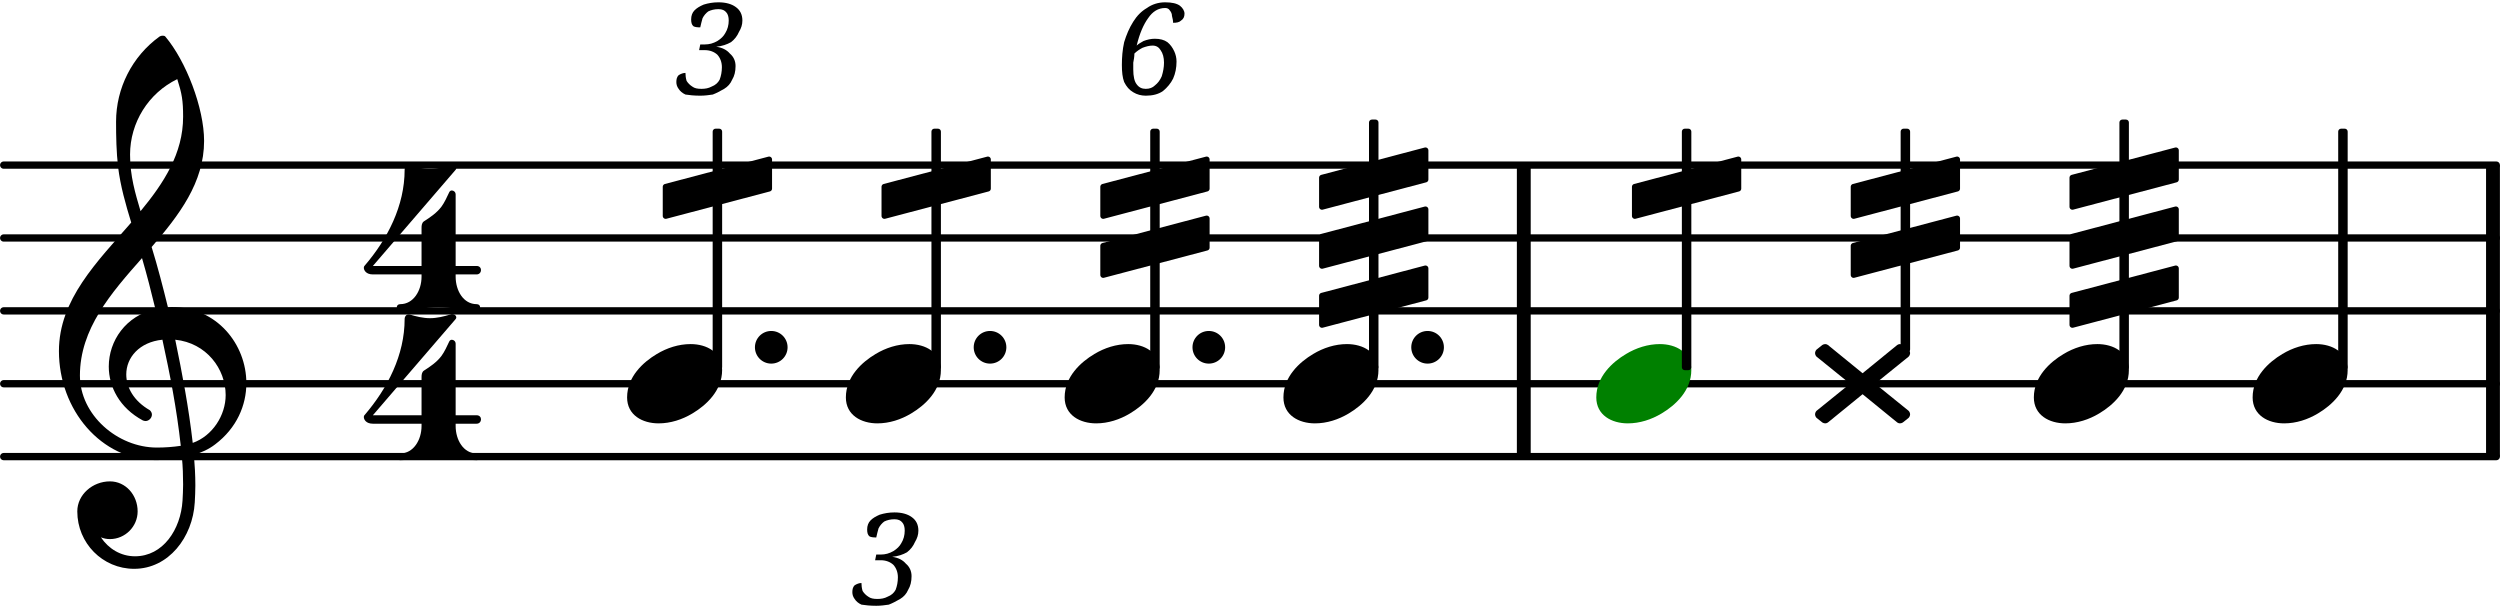
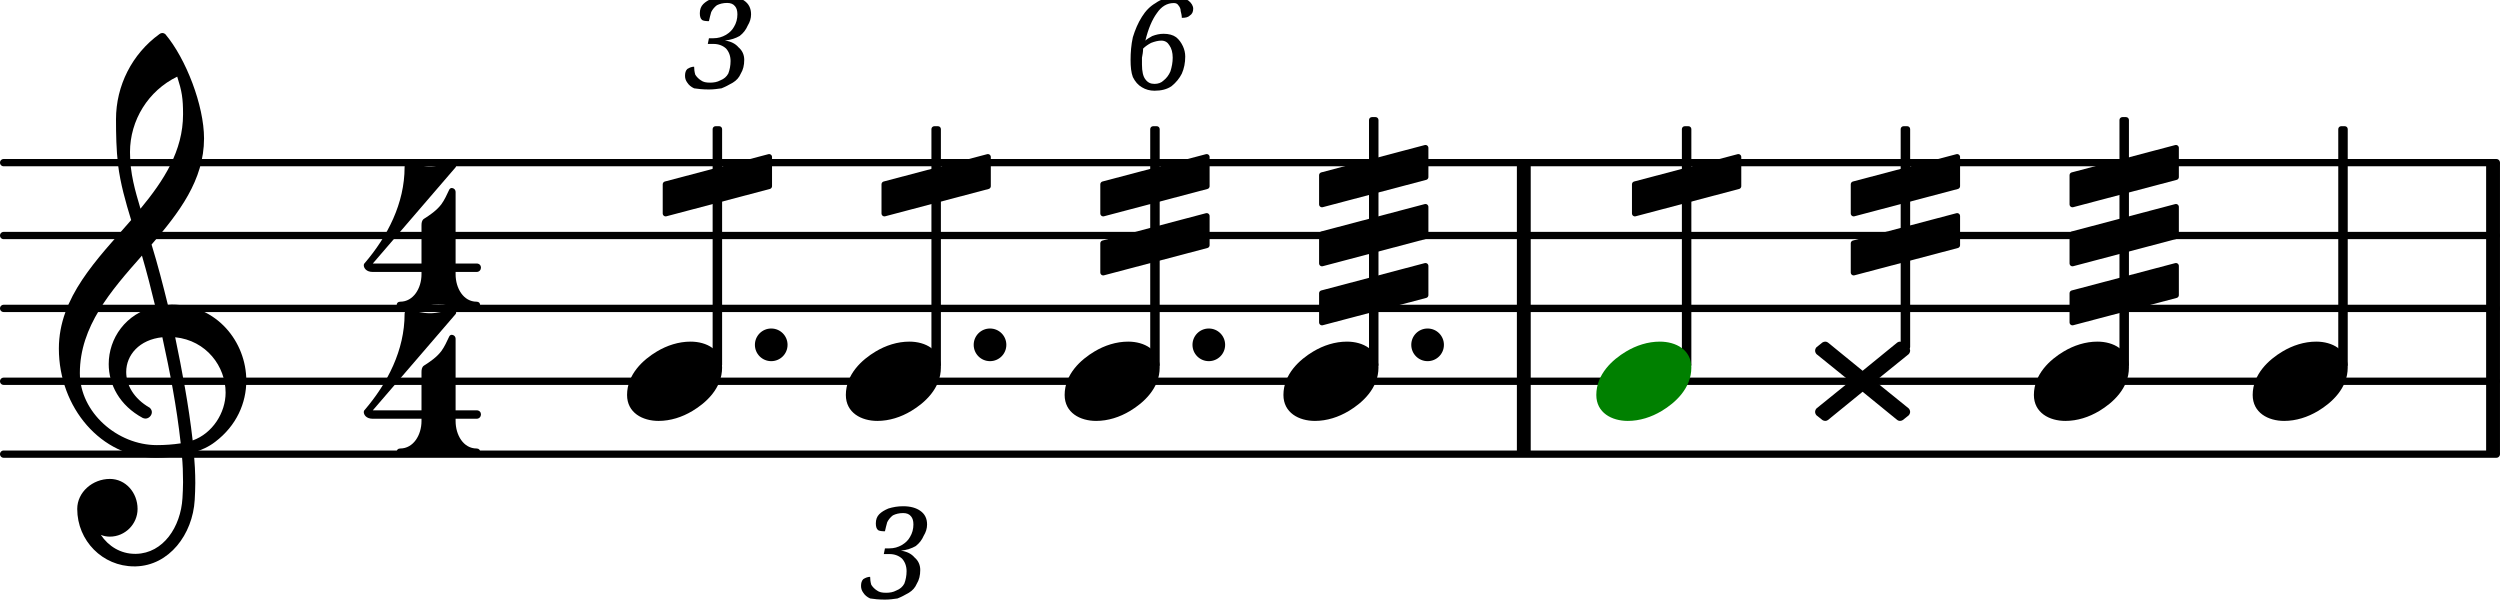
- <svg xmlns="http://www.w3.org/2000/svg" version="1.2" width="60.28mm" height="14.64mm" viewBox="8.536 -0 34.305 8.332">
+ <svg xmlns="http://www.w3.org/2000/svg" version="1.2" width="60.28mm" height="14.49mm" viewBox="8.536 -0 34.305 8.246">
  <style text="style/css">

tspan { white-space: pre; }

</style>
-   <line transform="translate(8.5358, 6.2658)" stroke-linejoin="round" stroke-linecap="round" stroke-width="0.1" stroke="currentColor" x1="0.05" y1="-0" x2="34.255" y2="-0" />
-   <line transform="translate(8.5358, 5.2658)" stroke-linejoin="round" stroke-linecap="round" stroke-width="0.1" stroke="currentColor" x1="0.05" y1="-0" x2="34.255" y2="-0" />
-   <line transform="translate(8.5358, 4.2658)" stroke-linejoin="round" stroke-linecap="round" stroke-width="0.1" stroke="currentColor" x1="0.05" y1="-0" x2="34.255" y2="-0" />
-   <line transform="translate(8.5358, 3.2658)" stroke-linejoin="round" stroke-linecap="round" stroke-width="0.1" stroke="currentColor" x1="0.05" y1="-0" x2="34.255" y2="-0" />
-   <line transform="translate(8.5358, 2.2658)" stroke-linejoin="round" stroke-linecap="round" stroke-width="0.1" stroke="currentColor" x1="0.05" y1="-0" x2="34.255" y2="-0" />
-   <rect transform="translate(29.3506, 4.2658)" x="0" y="-2" width="0.19" height="4" ry="0" fill="currentColor" />
-   <rect transform="translate(42.6506, 4.2658)" x="0" y="-2" width="0.19" height="4" ry="0" fill="currentColor" />
-   <rect transform="translate(37.6843, 4.2658)" x="-0.065" y="-2.625" width="0.13" height="3.439" ry="0.04" fill="currentColor" />
+   <line transform="translate(8.5358, 6.2317)" stroke-linejoin="round" stroke-linecap="round" stroke-width="0.1" stroke="currentColor" x1="0.05" y1="-0" x2="34.255" y2="-0" />
+   <line transform="translate(8.5358, 5.2317)" stroke-linejoin="round" stroke-linecap="round" stroke-width="0.1" stroke="currentColor" x1="0.05" y1="-0" x2="34.255" y2="-0" />
+   <line transform="translate(8.5358, 4.2317)" stroke-linejoin="round" stroke-linecap="round" stroke-width="0.1" stroke="currentColor" x1="0.05" y1="-0" x2="34.255" y2="-0" />
+   <line transform="translate(8.5358, 3.2317)" stroke-linejoin="round" stroke-linecap="round" stroke-width="0.1" stroke="currentColor" x1="0.05" y1="-0" x2="34.255" y2="-0" />
+   <line transform="translate(8.5358, 2.2317)" stroke-linejoin="round" stroke-linecap="round" stroke-width="0.1" stroke="currentColor" x1="0.05" y1="-0" x2="34.255" y2="-0" />
+   <rect transform="translate(42.6506, 4.2317)" x="0" y="-2" width="0.19" height="4" ry="0" fill="currentColor" />
+   <rect transform="translate(29.3506, 4.2317)" x="0" y="-2" width="0.19" height="4" ry="0" fill="currentColor" />
+   <path transform="translate(24.8993, 4.7317) scale(0.004, -0.004)" d="M0 0c0 31 25 56 56 56s56 -25 56 -56s-25 -56 -56 -56s-56 25 -56 56z" fill="currentColor" />
+   <g class="note">
+     <path transform="translate(23.1451, 5.2317) scale(0.004, -0.004)" d="M218 136c55 0 108 -28 108 -89c0 -71 -55 -121 -102 -149c-35 -21 -75 -34 -116 -34c-55 0 -108 28 -108 89c0 71 55 121 102 149c35 21 75 34 116 34z" fill="currentColor" />
+   </g>
+   <g class="bTrem">
+     <polygon transform="translate(20.632, 2.7292)" stroke-linejoin="round" stroke-linecap="round" stroke-width="0.08" fill="currentColor" stroke="currentColor" points="1.46 -0.575 1.46 -0.175 0.04 0.2 0.04 -0.2" />
+   </g>
+   <rect transform="translate(21.382, 4.2317)" x="-0.065" y="-2.5" width="0.13" height="3.314" ry="0.04" fill="currentColor" />
+   <path transform="translate(21.897, 4.7317) scale(0.004, -0.004)" d="M0 0c0 31 25 56 56 56s56 -25 56 -56s-25 -56 -56 -56s-56 25 -56 56z" fill="currentColor" />
+   <g class="note">
+     <path transform="translate(20.1428, 5.2317) scale(0.004, -0.004)" d="M218 136c55 0 108 -28 108 -89c0 -71 -55 -121 -102 -149c-35 -21 -75 -34 -116 -34c-55 0 -108 28 -108 89c0 71 55 121 102 149c35 21 75 34 116 34z" fill="currentColor" />
+   </g>
+   <text transform="translate(20.3511, 8.2121)" font-family="serif" font-style="italic" font-size="1.746" text-anchor="start" fill="currentColor">
+     <tspan>3</tspan>
+   </text>
+   <text transform="translate(23.9404, 1.2292)" font-family="serif" font-style="italic" font-size="1.746" text-anchor="start" fill="currentColor">
+     <tspan>6</tspan>
+   </text>
+   <g class="bTrem">
+     <polygon transform="translate(30.9298, 2.7292)" stroke-linejoin="round" stroke-linecap="round" stroke-width="0.08" fill="currentColor" stroke="currentColor" points="1.46 -0.575 1.46 -0.175 0.04 0.2 0.04 -0.2" />
+   </g>
+   <rect transform="translate(31.6798, 4.2317)" x="-0.065" y="-2.5" width="0.13" height="3.314" ry="0.04" fill="currentColor" />
  <g class="note">
    <g color="rgb(0%, 50.196%, 0%)">
-       <path transform="translate(30.4406, 5.2658) scale(0.004, -0.004)" d="M218 136c55 0 108 -28 108 -89c0 -71 -55 -121 -102 -149c-35 -21 -75 -34 -116 -34c-55 0 -108 28 -108 89c0 71 55 121 102 149c35 21 75 34 116 34z" fill="currentColor" />
+       <path transform="translate(30.4406, 5.2317) scale(0.004, -0.004)" d="M218 136c55 0 108 -28 108 -89c0 -71 -55 -121 -102 -149c-35 -21 -75 -34 -116 -34c-55 0 -108 28 -108 89c0 71 55 121 102 149c35 21 75 34 116 34z" fill="currentColor" />
    </g>
  </g>
+   <rect transform="translate(24.3843, 4.2317)" x="-0.065" y="-2.5" width="0.13" height="3.314" ry="0.04" fill="currentColor" />
+   <rect transform="translate(27.3865, 4.2317)" x="-0.065" y="-2.625" width="0.13" height="3.439" ry="0.04" fill="currentColor" />
+   <path transform="translate(27.9015, 4.7317) scale(0.004, -0.004)" d="M0 0c0 31 25 56 56 56s56 -25 56 -56s-25 -56 -56 -56s-56 25 -56 56z" fill="currentColor" />
  <g class="note">
-     <path transform="translate(36.4451, 5.2658) scale(0.004, -0.004)" d="M218 136c55 0 108 -28 108 -89c0 -71 -55 -121 -102 -149c-35 -21 -75 -34 -116 -34c-55 0 -108 28 -108 89c0 71 55 121 102 149c35 21 75 34 116 34z" fill="currentColor" />
+     <path transform="translate(26.1473, 5.2317) scale(0.004, -0.004)" d="M218 136c55 0 108 -28 108 -89c0 -71 -55 -121 -102 -149c-35 -21 -75 -34 -116 -34c-55 0 -108 28 -108 89c0 71 55 121 102 149c35 21 75 34 116 34z" fill="currentColor" />
  </g>
  <g class="bTrem">
-     <polygon transform="translate(33.9321, 3.5733)" stroke-linejoin="round" stroke-linecap="round" stroke-width="0.08" fill="currentColor" stroke="currentColor" points="1.46 -0.575 1.46 -0.175 0.04 0.2 0.04 -0.2" />
-     <polygon transform="translate(33.9321, 2.7633)" stroke-linejoin="round" stroke-linecap="round" stroke-width="0.08" fill="currentColor" stroke="currentColor" points="1.46 -0.575 1.46 -0.175 0.04 0.2 0.04 -0.2" />
+     <polygon transform="translate(23.6343, 3.5392)" stroke-linejoin="round" stroke-linecap="round" stroke-width="0.08" fill="currentColor" stroke="currentColor" points="1.46 -0.575 1.46 -0.175 0.04 0.2 0.04 -0.2" />
+     <polygon transform="translate(23.6343, 2.7292)" stroke-linejoin="round" stroke-linecap="round" stroke-width="0.08" fill="currentColor" stroke="currentColor" points="1.46 -0.575 1.46 -0.175 0.04 0.2 0.04 -0.2" />
  </g>
-   <rect transform="translate(34.6821, 4.2658)" x="-0.065" y="-2.5" width="0.13" height="3.07" ry="0.04" fill="currentColor" />
+   <text transform="translate(17.9359, 1.2121)" font-family="serif" font-style="italic" font-size="1.746" text-anchor="start" fill="currentColor">
+     <tspan>3</tspan>
+   </text>
+   <rect transform="translate(40.6866, 4.2317)" x="-0.065" y="-2.5" width="0.13" height="3.314" ry="0.04" fill="currentColor" />
+   <g class="bTrem">
+     <polygon transform="translate(17.6298, 2.7292)" stroke-linejoin="round" stroke-linecap="round" stroke-width="0.08" fill="currentColor" stroke="currentColor" points="1.46 -0.575 1.46 -0.175 0.04 0.2 0.04 -0.2" />
+   </g>
+   <rect transform="translate(18.3798, 4.2317)" x="-0.065" y="-2.5" width="0.13" height="3.314" ry="0.04" fill="currentColor" />
+   <path transform="translate(18.8948, 4.7317) scale(0.004, -0.004)" d="M0 0c0 31 25 56 56 56s56 -25 56 -56s-25 -56 -56 -56s-56 25 -56 56z" fill="currentColor" />
+   <g class="meterSig">
+     <path transform="translate(13.5358, 4.2317) scale(0.004, -0.004)" d="M196 117h117c0 -48 27 -94 72 -94c8 0 12 -5 12 -11s-4 -12 -12 -12c-44 0 -87 13 -131 13s-87 -13 -131 -13c-8 0 -12 6 -12 12s4 11 12 11c45 0 73 46 73 94zM204 307c22 14 44 29 60 50c11 15 19 33 27 50c2 4 5 6 9 6c6 0 13 -5 13 -14v-245h72c10 0 15 -7 15 -14 s-5 -15 -15 -15h-72v-8h-117v8h-167c-23 0 -31 14 -31 23c0 3 1 5 2 6c80 93 138 207 138 330c0 10 7 19 16 16c23 -7 47 -13 71 -13s48 6 71 13c14 4 23 -9 17 -16l-284 -330h167v131c0 8 1 17 8 22z" fill="currentColor" />
+     <path transform="translate(13.5358, 6.2461) scale(0.004, -0.004)" d="M196 117h117c0 -48 27 -94 72 -94c8 0 12 -5 12 -11s-4 -12 -12 -12c-44 0 -87 13 -131 13s-87 -13 -131 -13c-8 0 -12 6 -12 12s4 11 12 11c45 0 73 46 73 94zM204 307c22 14 44 29 60 50c11 15 19 33 27 50c2 4 5 6 9 6c6 0 13 -5 13 -14v-245h72c10 0 15 -7 15 -14 s-5 -15 -15 -15h-72v-8h-117v8h-167c-23 0 -31 14 -31 23c0 3 1 5 2 6c80 93 138 207 138 330c0 10 7 19 16 16c23 -7 47 -13 71 -13s48 6 71 13c14 4 23 -9 17 -16l-284 -330h167v131c0 8 1 17 8 22z" fill="currentColor" />
+   </g>
+   <g class="clef">
+     <path transform="translate(9.3358, 5.2317) scale(0.004, -0.004)" d="M266 -635h-6c-108 0 -195 88 -195 197c0 58 53 103 112 103c54 0 95 -47 95 -103c0 -52 -43 -95 -95 -95c-11 0 -21 2 -31 6c26 -39 68 -65 117 -65h4zM461 -203c68 24 113 95 113 164c0 90 -66 179 -173 190c24 -116 46 -231 60 -354zM74 28c0 -135 129 -247 264 -247 c28 0 55 2 82 6c-14 127 -37 245 -63 364c-79 -8 -124 -61 -124 -119c0 -44 25 -91 81 -123c5 -5 7 -10 7 -15c0 -11 -10 -22 -22 -22c-3 0 -6 1 -9 2c-80 43 -117 115 -117 185c0 88 58 174 160 197c-14 58 -29 117 -46 175c-107 -121 -213 -243 -213 -403zM335 -262 c-188 0 -333 172 -333 374c0 177 131 306 248 441c-19 62 -37 125 -45 190c-6 52 -7 104 -7 156c0 115 55 224 149 292c6 5 14 5 20 0c71 -84 133 -245 133 -358c0 -143 -86 -255 -180 -364c21 -68 39 -138 56 -207c4 0 9 1 13 1c155 0 256 -128 256 -261 c0 -76 -33 -154 -107 -210c-22 -17 -47 -28 -73 -36c3 -35 5 -70 5 -105c0 -19 -1 -39 -2 -58c-7 -119 -88 -225 -202 -228l1 43c93 2 153 92 159 191c1 18 2 37 2 55c0 31 -1 61 -4 92c-29 -5 -58 -8 -89 -8zM428 916c0 55 -4 79 -20 129c-99 -48 -162 -149 -162 -259 c0 -74 18 -133 36 -194c80 97 146 198 146 324z" fill="currentColor" />
+   </g>
  <g class="note">
-     <path transform="translate(33.4428, 5.2658) scale(0.004, -0.004)" d="M163 36l119 97c3 2 6 3 9 3s7 -1 10 -3l20 -16c3 -3 5 -8 5 -12s-2 -9 -5 -12l-115 -93l115 -93c3 -3 5 -8 5 -12s-2 -9 -5 -12l-20 -16c-3 -2 -7 -3 -10 -3s-6 1 -9 3l-119 97l-119 -97c-3 -2 -6 -3 -9 -3s-7 1 -10 3l-20 16c-3 3 -5 8 -5 12s2 9 5 12l115 93l-115 93 c-3 3 -5 8 -5 12s2 9 5 12l20 16c3 2 7 3 10 3s6 -1 9 -3z" fill="currentColor" />
+     <path transform="translate(17.1406, 5.2317) scale(0.004, -0.004)" d="M218 136c55 0 108 -28 108 -89c0 -71 -55 -121 -102 -149c-35 -21 -75 -34 -116 -34c-55 0 -108 28 -108 89c0 71 55 121 102 149c35 21 75 34 116 34z" fill="currentColor" />
  </g>
  <g class="bTrem">
-     <polygon transform="translate(30.9298, 2.7633)" stroke-linejoin="round" stroke-linecap="round" stroke-width="0.08" fill="currentColor" stroke="currentColor" points="1.46 -0.575 1.46 -0.175 0.04 0.2 0.04 -0.2" />
+     <polygon transform="translate(26.6365, 4.2242)" stroke-linejoin="round" stroke-linecap="round" stroke-width="0.08" fill="currentColor" stroke="currentColor" points="1.46 -0.575 1.46 -0.175 0.04 0.2 0.04 -0.2" />
+     <polygon transform="translate(26.6365, 3.4142)" stroke-linejoin="round" stroke-linecap="round" stroke-width="0.08" fill="currentColor" stroke="currentColor" points="1.46 -0.575 1.46 -0.175 0.04 0.2 0.04 -0.2" />
+     <polygon transform="translate(26.6365, 2.6042)" stroke-linejoin="round" stroke-linecap="round" stroke-width="0.08" fill="currentColor" stroke="currentColor" points="1.46 -0.575 1.46 -0.175 0.04 0.2 0.04 -0.2" />
  </g>
-   <rect transform="translate(31.6798, 4.2658)" x="-0.065" y="-2.5" width="0.13" height="3.314" ry="0.04" fill="currentColor" />
-   <text transform="translate(17.8164, 1.2974)" font-family="serif" font-style="italic" font-size="1.746" text-anchor="start" fill="currentColor">
-     <tspan>3</tspan>
-   </text>
-   <text transform="translate(20.2316, 8.2974)" font-family="serif" font-style="italic" font-size="1.746" text-anchor="start" fill="currentColor">
-     <tspan>3</tspan>
-   </text>
-   <text transform="translate(23.8209, 1.2974)" font-family="serif" font-style="italic" font-size="1.746" text-anchor="start" fill="currentColor">
-     <tspan>6</tspan>
-   </text>
-   <rect transform="translate(40.6866, 4.2658)" x="-0.065" y="-2.5" width="0.13" height="3.314" ry="0.04" fill="currentColor" />
  <g class="note">
-     <path transform="translate(39.4474, 5.2658) scale(0.004, -0.004)" d="M218 136c55 0 108 -28 108 -89c0 -71 -55 -121 -102 -149c-35 -21 -75 -34 -116 -34c-55 0 -108 28 -108 89c0 71 55 121 102 149c35 21 75 34 116 34z" fill="currentColor" />
+     <path transform="translate(39.4474, 5.2317) scale(0.004, -0.004)" d="M218 136c55 0 108 -28 108 -89c0 -71 -55 -121 -102 -149c-35 -21 -75 -34 -116 -34c-55 0 -108 28 -108 89c0 71 55 121 102 149c35 21 75 34 116 34z" fill="currentColor" />
  </g>
  <g class="bTrem">
-     <polygon transform="translate(36.9343, 4.2583)" stroke-linejoin="round" stroke-linecap="round" stroke-width="0.08" fill="currentColor" stroke="currentColor" points="1.46 -0.575 1.46 -0.175 0.04 0.2 0.04 -0.2" />
-     <polygon transform="translate(36.9343, 3.4483)" stroke-linejoin="round" stroke-linecap="round" stroke-width="0.08" fill="currentColor" stroke="currentColor" points="1.46 -0.575 1.46 -0.175 0.04 0.2 0.04 -0.2" />
-     <polygon transform="translate(36.9343, 2.6383)" stroke-linejoin="round" stroke-linecap="round" stroke-width="0.08" fill="currentColor" stroke="currentColor" points="1.46 -0.575 1.46 -0.175 0.04 0.2 0.04 -0.2" />
+     <polygon transform="translate(36.9343, 4.2242)" stroke-linejoin="round" stroke-linecap="round" stroke-width="0.08" fill="currentColor" stroke="currentColor" points="1.46 -0.575 1.46 -0.175 0.04 0.2 0.04 -0.2" />
+     <polygon transform="translate(36.9343, 3.4142)" stroke-linejoin="round" stroke-linecap="round" stroke-width="0.08" fill="currentColor" stroke="currentColor" points="1.46 -0.575 1.46 -0.175 0.04 0.2 0.04 -0.2" />
+     <polygon transform="translate(36.9343, 2.6042)" stroke-linejoin="round" stroke-linecap="round" stroke-width="0.08" fill="currentColor" stroke="currentColor" points="1.46 -0.575 1.46 -0.175 0.04 0.2 0.04 -0.2" />
+   </g>
+   <rect transform="translate(37.6843, 4.2317)" x="-0.065" y="-2.625" width="0.13" height="3.439" ry="0.04" fill="currentColor" />
+   <g class="note">
+     <path transform="translate(36.4451, 5.2317) scale(0.004, -0.004)" d="M218 136c55 0 108 -28 108 -89c0 -71 -55 -121 -102 -149c-35 -21 -75 -34 -116 -34c-55 0 -108 28 -108 89c0 71 55 121 102 149c35 21 75 34 116 34z" fill="currentColor" />
  </g>
  <g class="bTrem">
-     <polygon transform="translate(17.6298, 2.7633)" stroke-linejoin="round" stroke-linecap="round" stroke-width="0.08" fill="currentColor" stroke="currentColor" points="1.46 -0.575 1.46 -0.175 0.04 0.2 0.04 -0.2" />
+     <polygon transform="translate(33.9321, 3.5392)" stroke-linejoin="round" stroke-linecap="round" stroke-width="0.08" fill="currentColor" stroke="currentColor" points="1.46 -0.575 1.46 -0.175 0.04 0.2 0.04 -0.2" />
+     <polygon transform="translate(33.9321, 2.7292)" stroke-linejoin="round" stroke-linecap="round" stroke-width="0.08" fill="currentColor" stroke="currentColor" points="1.46 -0.575 1.46 -0.175 0.04 0.2 0.04 -0.2" />
  </g>
-   <rect transform="translate(21.382, 4.2658)" x="-0.065" y="-2.5" width="0.13" height="3.314" ry="0.04" fill="currentColor" />
+   <rect transform="translate(34.6821, 4.2317)" x="-0.065" y="-2.5" width="0.13" height="3.07" ry="0.04" fill="currentColor" />
  <g class="note">
-     <path transform="translate(20.1428, 5.2658) scale(0.004, -0.004)" d="M218 136c55 0 108 -28 108 -89c0 -71 -55 -121 -102 -149c-35 -21 -75 -34 -116 -34c-55 0 -108 28 -108 89c0 71 55 121 102 149c35 21 75 34 116 34z" fill="currentColor" />
-   </g>
-   <path transform="translate(21.897, 4.7658) scale(0.004, -0.004)" d="M0 0c0 31 25 56 56 56s56 -25 56 -56s-25 -56 -56 -56s-56 25 -56 56z" fill="currentColor" />
-   <rect transform="translate(18.3798, 4.2658)" x="-0.065" y="-2.5" width="0.13" height="3.314" ry="0.04" fill="currentColor" />
-   <path transform="translate(18.8948, 4.7658) scale(0.004, -0.004)" d="M0 0c0 31 25 56 56 56s56 -25 56 -56s-25 -56 -56 -56s-56 25 -56 56z" fill="currentColor" />
-   <g class="meterSig">
-     <path transform="translate(13.5358, 4.2658) scale(0.004, -0.004)" d="M204 307c22 14 44 29 60 50c11 15 19 33 27 50c2 4 5 6 9 6c6 0 13 -5 13 -14v-245h72c10 0 15 -7 15 -14s-5 -15 -15 -15h-72v-8c0 -48 27 -94 72 -94c8 0 12 -5 12 -11s-4 -12 -12 -12c-44 0 -87 13 -131 13s-87 -13 -131 -13c-8 0 -12 6 -12 12s4 11 12 11 c45 0 73 46 73 94v8h-167c-23 0 -31 14 -31 23c0 3 1 5 2 6c80 93 138 207 138 330c0 9 6 16 13 16h3c23 -7 47 -13 71 -13s48 6 71 13c2 1 3 1 5 1c11 0 18 -10 12 -17l-284 -330h167v131c0 8 1 17 8 22z" fill="currentColor" />
-     <path transform="translate(13.5358, 6.3144) scale(0.004, -0.004)" d="M204 307c22 14 44 29 60 50c11 15 19 33 27 50c2 4 5 6 9 6c6 0 13 -5 13 -14v-245h72c10 0 15 -7 15 -14s-5 -15 -15 -15h-72v-8c0 -48 27 -94 72 -94c8 0 12 -5 12 -11s-4 -12 -12 -12c-44 0 -87 13 -131 13s-87 -13 -131 -13c-8 0 -12 6 -12 12s4 11 12 11 c45 0 73 46 73 94v8h-167c-23 0 -31 14 -31 23c0 3 1 5 2 6c80 93 138 207 138 330c0 9 6 16 13 16h3c23 -7 47 -13 71 -13s48 6 71 13c2 1 3 1 5 1c11 0 18 -10 12 -17l-284 -330h167v131c0 8 1 17 8 22z" fill="currentColor" />
-   </g>
-   <g class="clef">
-     <path transform="translate(9.3358, 5.2658) scale(0.004, -0.004)" d="M376 262c4 0 9 1 13 1c155 0 256 -128 256 -261c0 -76 -33 -154 -107 -210c-22 -17 -47 -28 -73 -36c3 -35 5 -70 5 -105c0 -19 -1 -39 -2 -58c-7 -120 -90 -228 -208 -228c-108 0 -195 88 -195 197c0 58 53 103 112 103c54 0 95 -47 95 -103c0 -52 -43 -95 -95 -95 c-11 0 -21 2 -31 6c26 -39 68 -65 117 -65c96 0 157 92 163 191c1 18 2 37 2 55c0 31 -1 61 -4 92c-29 -5 -58 -8 -89 -8c-188 0 -333 172 -333 374c0 177 131 306 248 441c-19 62 -37 125 -45 190c-6 52 -7 104 -7 156c0 115 55 224 149 292c3 2 7 3 10 3c4 0 7 0 10 -3 c71 -84 133 -245 133 -358c0 -143 -86 -255 -180 -364c21 -68 39 -138 56 -207zM461 -203c68 24 113 95 113 164c0 90 -66 179 -173 190c24 -116 46 -231 60 -354zM74 28c0 -135 129 -247 264 -247c28 0 55 2 82 6c-14 127 -37 245 -63 364c-79 -8 -124 -61 -124 -119 c0 -44 25 -91 81 -123c5 -5 7 -10 7 -15c0 -11 -10 -22 -22 -22c-3 0 -6 1 -9 2c-80 43 -117 115 -117 185c0 88 58 174 160 197c-14 58 -29 117 -46 175c-107 -121 -213 -243 -213 -403zM408 1045c-99 -48 -162 -149 -162 -259c0 -74 18 -133 36 -194 c80 97 146 198 146 324c0 55 -4 79 -20 129z" fill="currentColor" />
-   </g>
-   <g class="note">
-     <path transform="translate(17.1406, 5.2658) scale(0.004, -0.004)" d="M218 136c55 0 108 -28 108 -89c0 -71 -55 -121 -102 -149c-35 -21 -75 -34 -116 -34c-55 0 -108 28 -108 89c0 71 55 121 102 149c35 21 75 34 116 34z" fill="currentColor" />
-   </g>
-   <rect transform="translate(27.3865, 4.2658)" x="-0.065" y="-2.625" width="0.13" height="3.439" ry="0.04" fill="currentColor" />
-   <path transform="translate(27.9015, 4.7658) scale(0.004, -0.004)" d="M0 0c0 31 25 56 56 56s56 -25 56 -56s-25 -56 -56 -56s-56 25 -56 56z" fill="currentColor" />
-   <g class="note">
-     <path transform="translate(26.1473, 5.2658) scale(0.004, -0.004)" d="M218 136c55 0 108 -28 108 -89c0 -71 -55 -121 -102 -149c-35 -21 -75 -34 -116 -34c-55 0 -108 28 -108 89c0 71 55 121 102 149c35 21 75 34 116 34z" fill="currentColor" />
-   </g>
-   <g class="bTrem">
-     <polygon transform="translate(23.6343, 3.5733)" stroke-linejoin="round" stroke-linecap="round" stroke-width="0.08" fill="currentColor" stroke="currentColor" points="1.46 -0.575 1.46 -0.175 0.04 0.2 0.04 -0.2" />
-     <polygon transform="translate(23.6343, 2.7633)" stroke-linejoin="round" stroke-linecap="round" stroke-width="0.08" fill="currentColor" stroke="currentColor" points="1.46 -0.575 1.46 -0.175 0.04 0.2 0.04 -0.2" />
-   </g>
-   <rect transform="translate(24.3843, 4.2658)" x="-0.065" y="-2.5" width="0.13" height="3.314" ry="0.04" fill="currentColor" />
-   <path transform="translate(24.8993, 4.7658) scale(0.004, -0.004)" d="M0 0c0 31 25 56 56 56s56 -25 56 -56s-25 -56 -56 -56s-56 25 -56 56z" fill="currentColor" />
-   <g class="note">
-     <path transform="translate(23.1451, 5.2658) scale(0.004, -0.004)" d="M218 136c55 0 108 -28 108 -89c0 -71 -55 -121 -102 -149c-35 -21 -75 -34 -116 -34c-55 0 -108 28 -108 89c0 71 55 121 102 149c35 21 75 34 116 34z" fill="currentColor" />
-   </g>
-   <g class="bTrem">
-     <polygon transform="translate(26.6365, 4.2583)" stroke-linejoin="round" stroke-linecap="round" stroke-width="0.08" fill="currentColor" stroke="currentColor" points="1.46 -0.575 1.46 -0.175 0.04 0.2 0.04 -0.2" />
-     <polygon transform="translate(26.6365, 3.4483)" stroke-linejoin="round" stroke-linecap="round" stroke-width="0.08" fill="currentColor" stroke="currentColor" points="1.46 -0.575 1.46 -0.175 0.04 0.2 0.04 -0.2" />
-     <polygon transform="translate(26.6365, 2.6383)" stroke-linejoin="round" stroke-linecap="round" stroke-width="0.08" fill="currentColor" stroke="currentColor" points="1.46 -0.575 1.46 -0.175 0.04 0.2 0.04 -0.2" />
-   </g>
-   <g class="bTrem">
-     <polygon transform="translate(20.632, 2.7633)" stroke-linejoin="round" stroke-linecap="round" stroke-width="0.08" fill="currentColor" stroke="currentColor" points="1.46 -0.575 1.46 -0.175 0.04 0.2 0.04 -0.2" />
+     <path transform="translate(33.4428, 5.2317) scale(0.004, -0.004)" d="M163 36l119 97c3 2 6 3 9 3s7 -1 10 -3l20 -16c3 -3 5 -8 5 -12s-2 -9 -5 -12l-115 -93l115 -93c3 -3 5 -8 5 -12s-2 -9 -5 -12l-20 -16c-3 -2 -7 -3 -10 -3s-6 1 -9 3l-119 97l-119 -97c-3 -2 -6 -3 -9 -3s-7 1 -10 3l-20 16c-3 3 -5 8 -5 12s2 9 5 12l115 93l-115 93 c-3 3 -5 8 -5 12s2 9 5 12l20 16c3 2 7 3 10 3s6 -1 9 -3z" fill="currentColor" />
  </g>
</svg>
